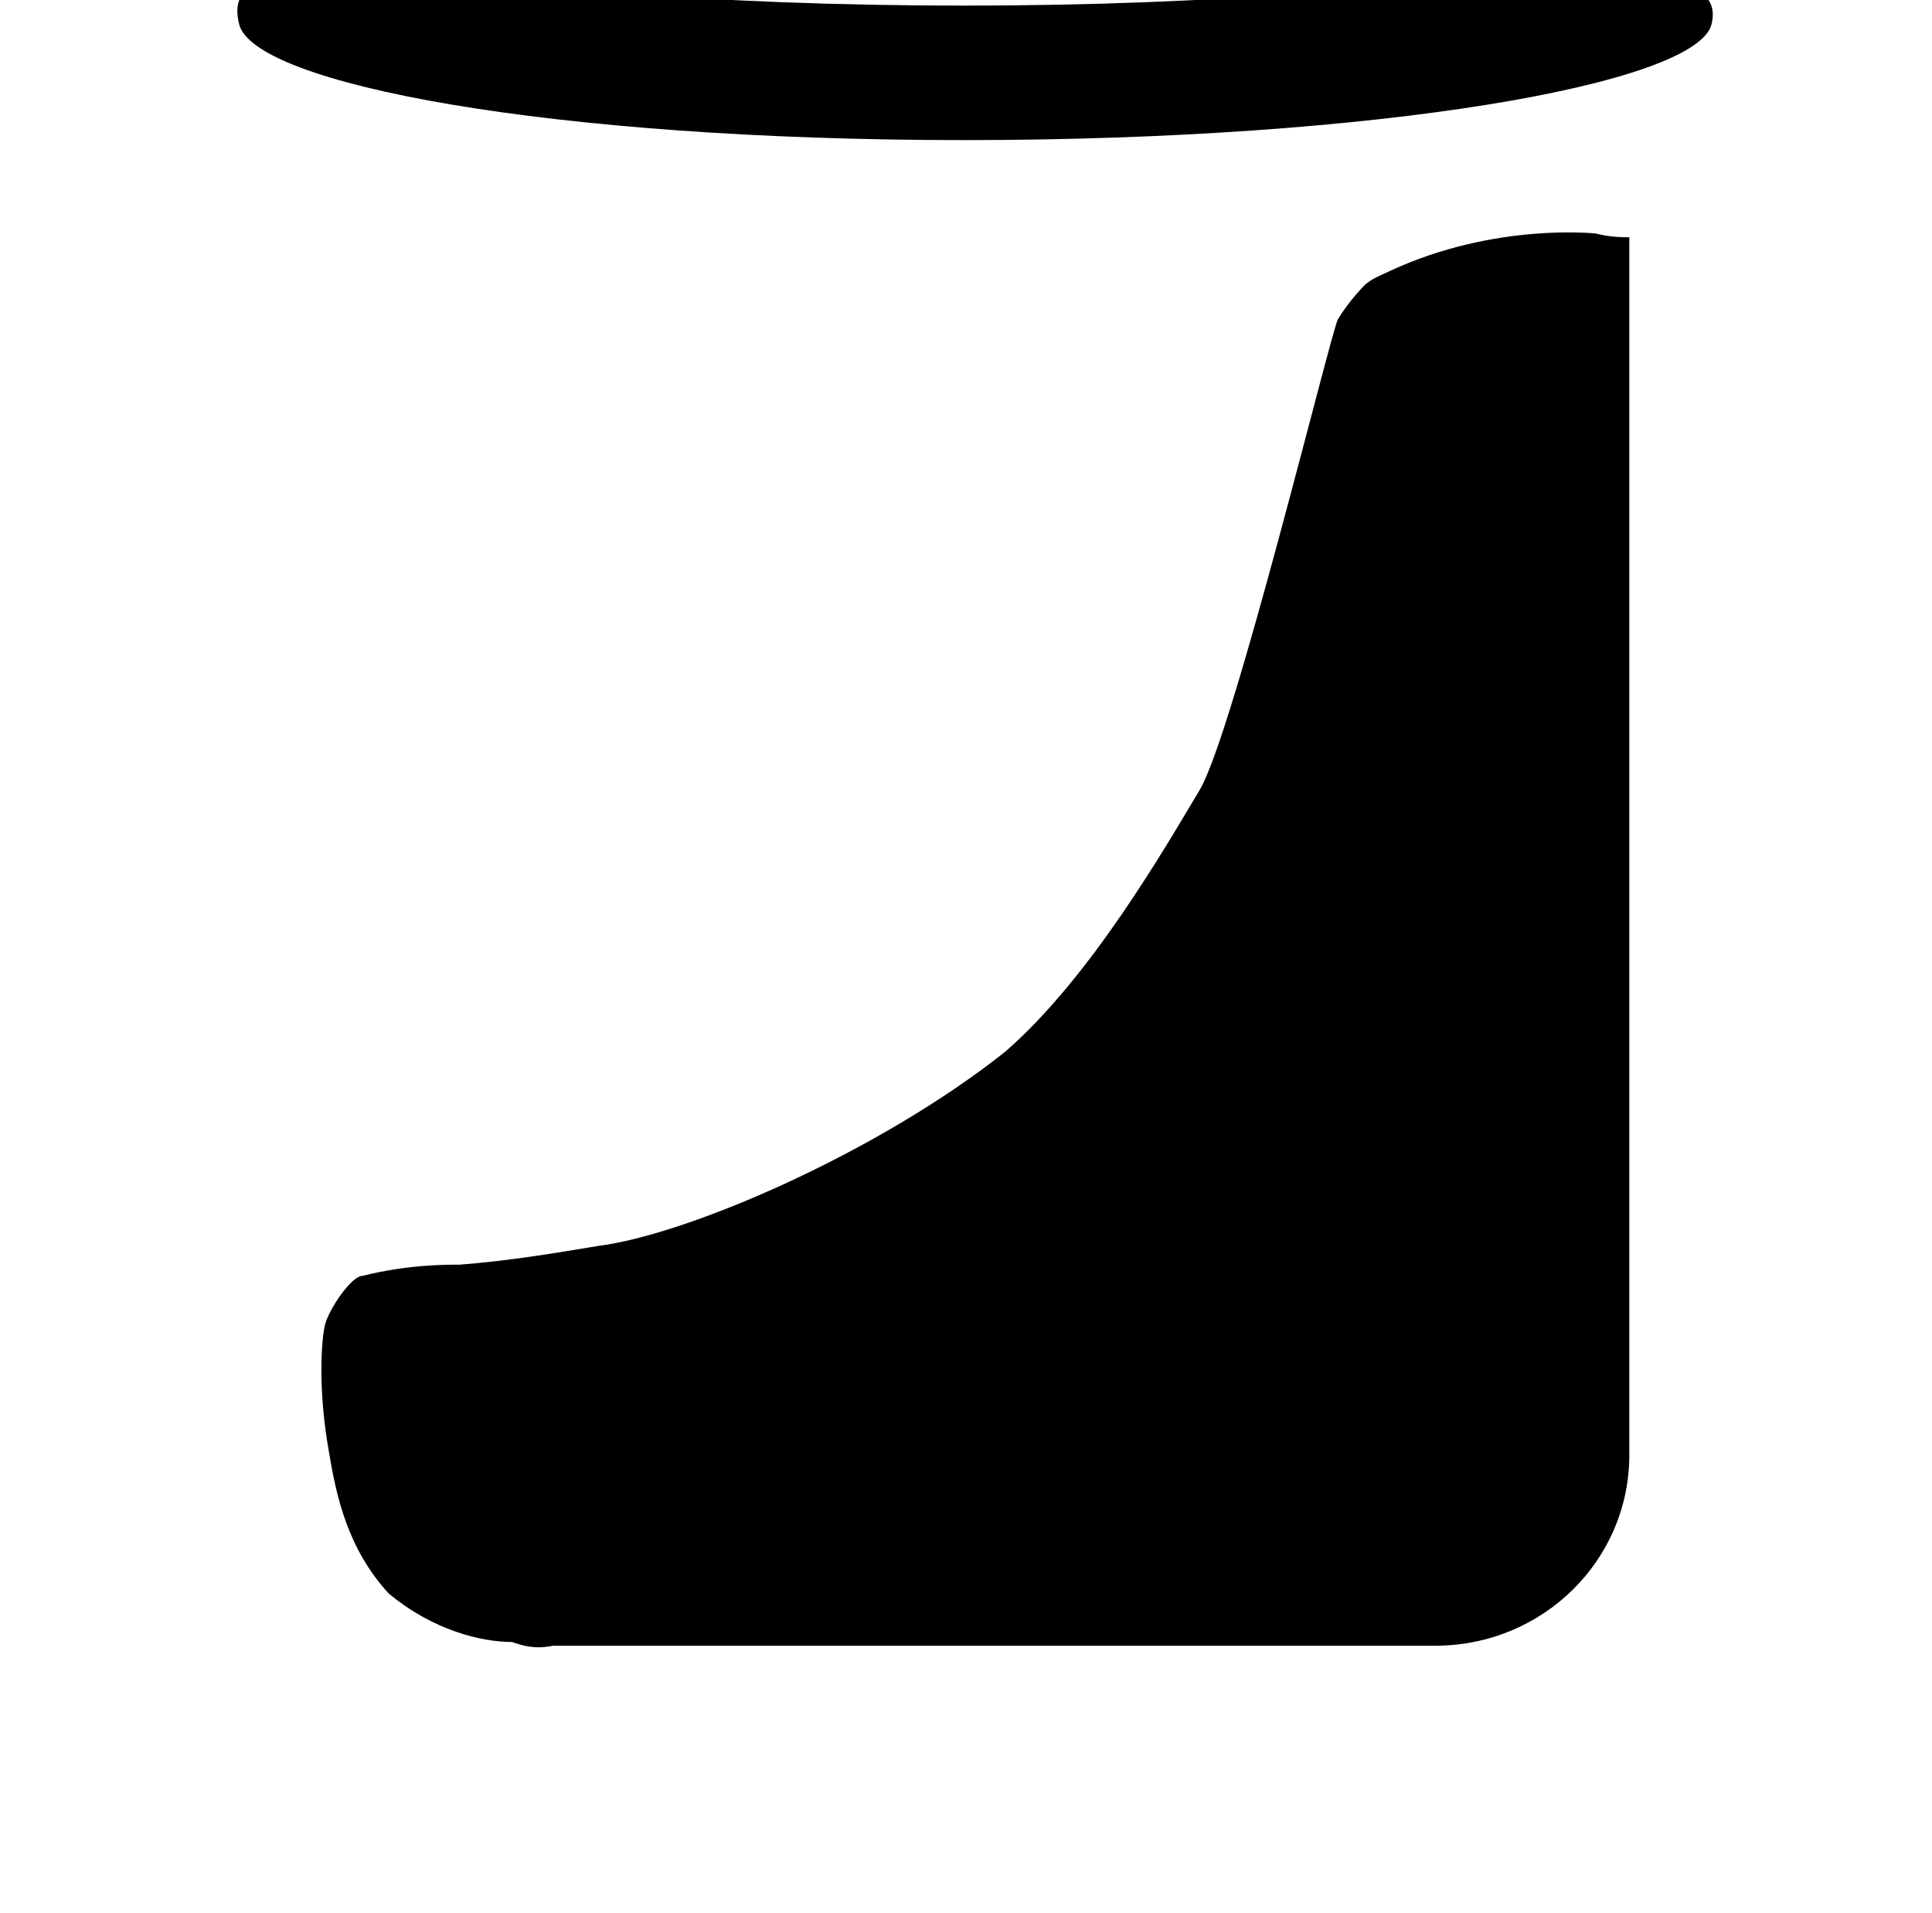
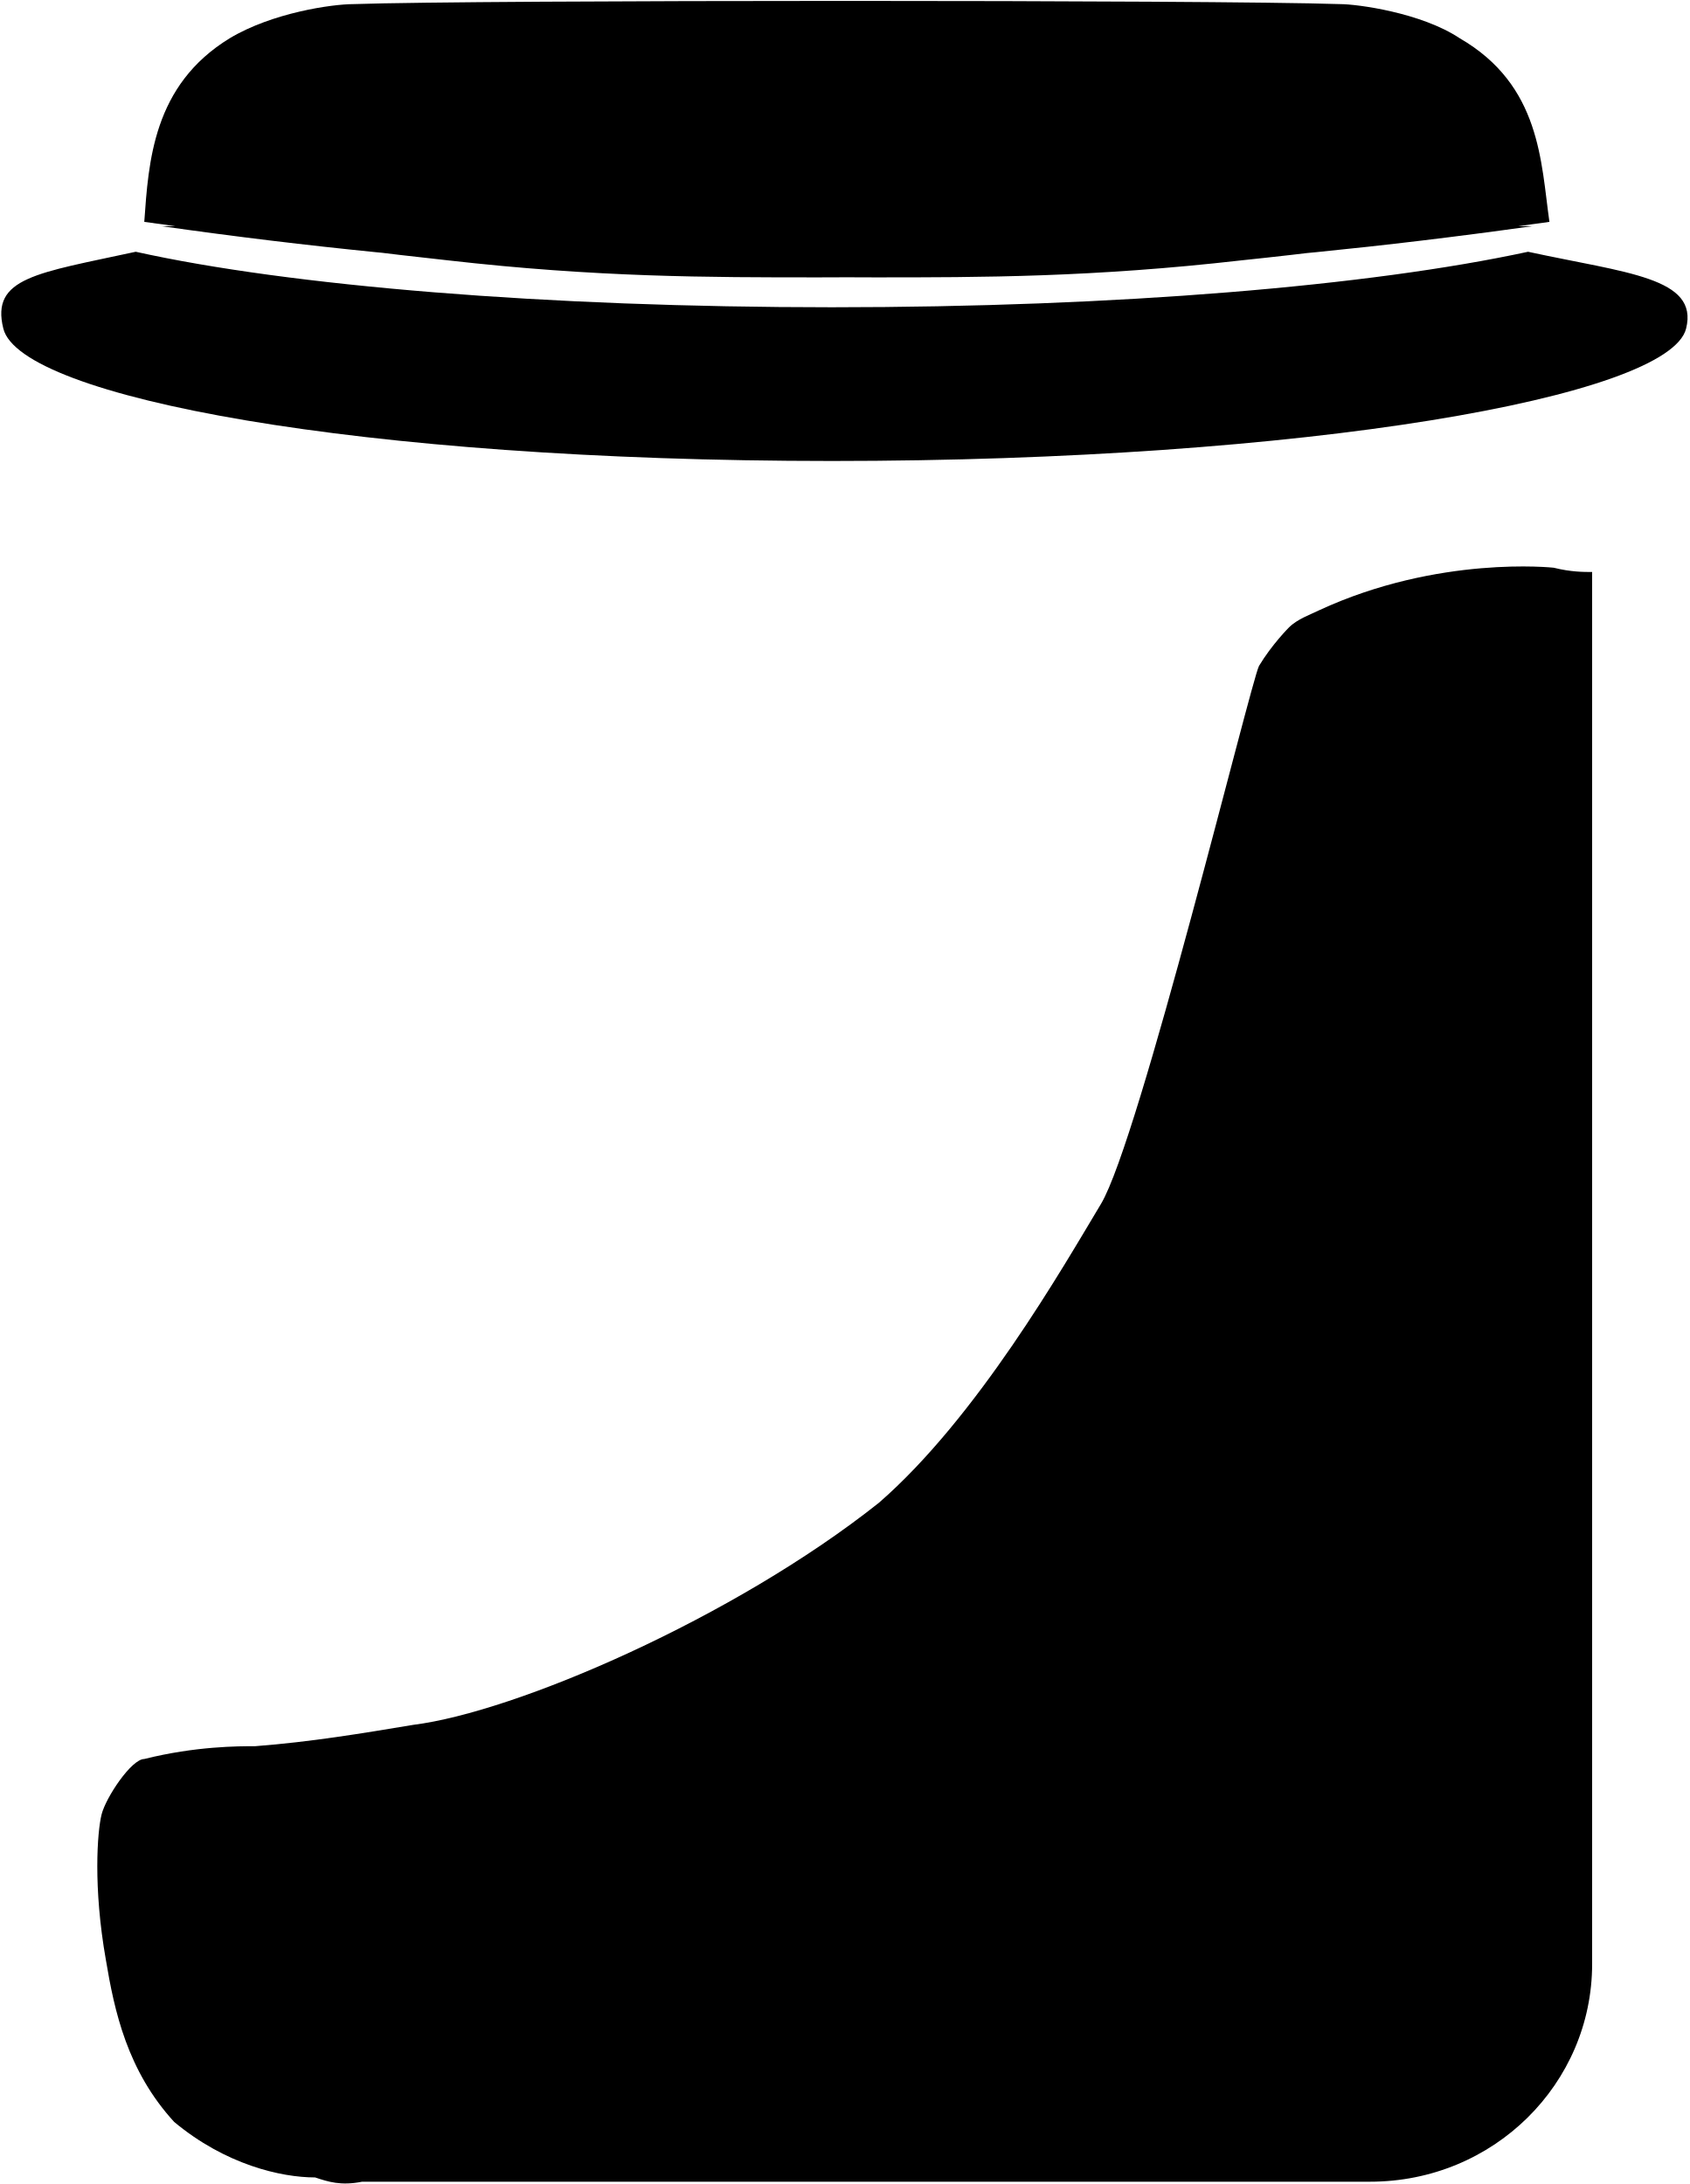
- <svg xmlns="http://www.w3.org/2000/svg" version="1.1" viewBox="-10 0 1034 1024">
-   <path fill="currentColor" d="M832 -23c-74 16 -192 26 -326 26s-254 -10 -326 -26c-46 10 -68 12 -62 36c8 32 166 62 388 62s392 -30 400 -62c6 -24 -28 -26 -74 -36zM834 -35c-142 20 -256 24 -334 24c-52 0 -104 0 -174 -8c-56 -6 -142 -18 -142 -18c2 -28 4 -64 40 -86c20 -12 48 -16 58 -16 c58 -2 402 -2 462 0c8 0 38 4 56 16c38 22 38 58 42 86c0 0 -86 12 -144 18c-70 8 -122 8 -172 8c-78 0 -194 -4 -334 -24zM862 127c-4 0 -10 0 -18 -2c0 0 -54 -6 -110 20c-4 2 -10 4 -14 8c0 0 -8 8 -14 18c-4 8 -56 222 -74 252s-58 100 -104 140 c-68 54 -170 98 -218 104c-24 4 -48 8 -74 10c-8 0 -28 0 -52 6c-6 0 -18 18 -20 26s-4 34 2 68c4 24 10 52 32 76c24 20 50 26 66 26c6 2 12 4 22 2h472c58 0 104 -46 104 -102v-652z" />
+ <svg xmlns="http://www.w3.org/2000/svg" width="791px" height="1023px" viewBox="0 0 791 1023" version="1.1">
+   <g id="StreamJar" transform="translate(0.5942, 0.4253)" fill="currentColor" fill-rule="nonzero">
+     <path d="M714.969,117.5 C640.969,133.5 522.969,143.5 388.969,143.5 C254.969,143.5 134.969,133.5 62.969,117.5 C16.969,127.5 -5.031,129.5 0.969,153.5 C8.969,185.5 166.969,215.5 388.969,215.5 C610.969,215.5 780.969,185.5 788.969,153.5 C794.969,129.5 760.969,127.5 714.969,117.5 Z M716.969,105.5 C574.969,125.5 460.969,129.5 382.969,129.5 C330.969,129.5 278.969,129.5 208.969,121.5 C152.969,115.5 66.969,103.5 66.969,103.5 C68.969,75.5 70.969,39.5 106.969,17.5 C126.969,5.5 154.969,1.5 164.969,1.5 C222.969,-0.5 566.969,-0.5 626.969,1.5 C634.969,1.5 664.969,5.5 682.969,17.5 C720.969,39.5 720.969,75.5 724.969,103.5 C724.969,103.5 638.969,115.5 580.969,121.5 C510.969,129.5 458.969,129.5 408.969,129.5 C330.969,129.5 214.969,125.5 74.969,105.5 L716.969,105.5 Z M744.969,267.5 C740.969,267.5 734.969,267.5 726.969,265.5 C726.969,265.5 672.969,259.5 616.969,285.5 C612.969,287.5 606.969,289.5 602.969,293.5 C602.969,293.5 594.969,301.5 588.969,311.5 C584.969,319.5 532.969,533.5 514.969,563.5 C496.969,593.5 456.969,663.5 410.969,703.5 C342.969,757.5 240.969,801.5 192.969,807.5 C168.969,811.5 144.969,815.5 118.969,817.5 C110.969,817.5 90.969,817.5 66.969,823.5 C60.969,823.5 48.969,841.5 46.969,849.5 C44.969,857.5 42.969,883.5 48.969,917.5 C52.969,941.5 58.969,969.5 80.969,993.5 C104.969,1013.5 130.969,1019.5 146.969,1019.5 C152.969,1021.5 158.969,1023.5 168.969,1021.5 L640.969,1021.5 C698.969,1021.5 744.969,975.5 744.969,919.5 L744.969,267.5 Z" />
+   </g>
</svg>
